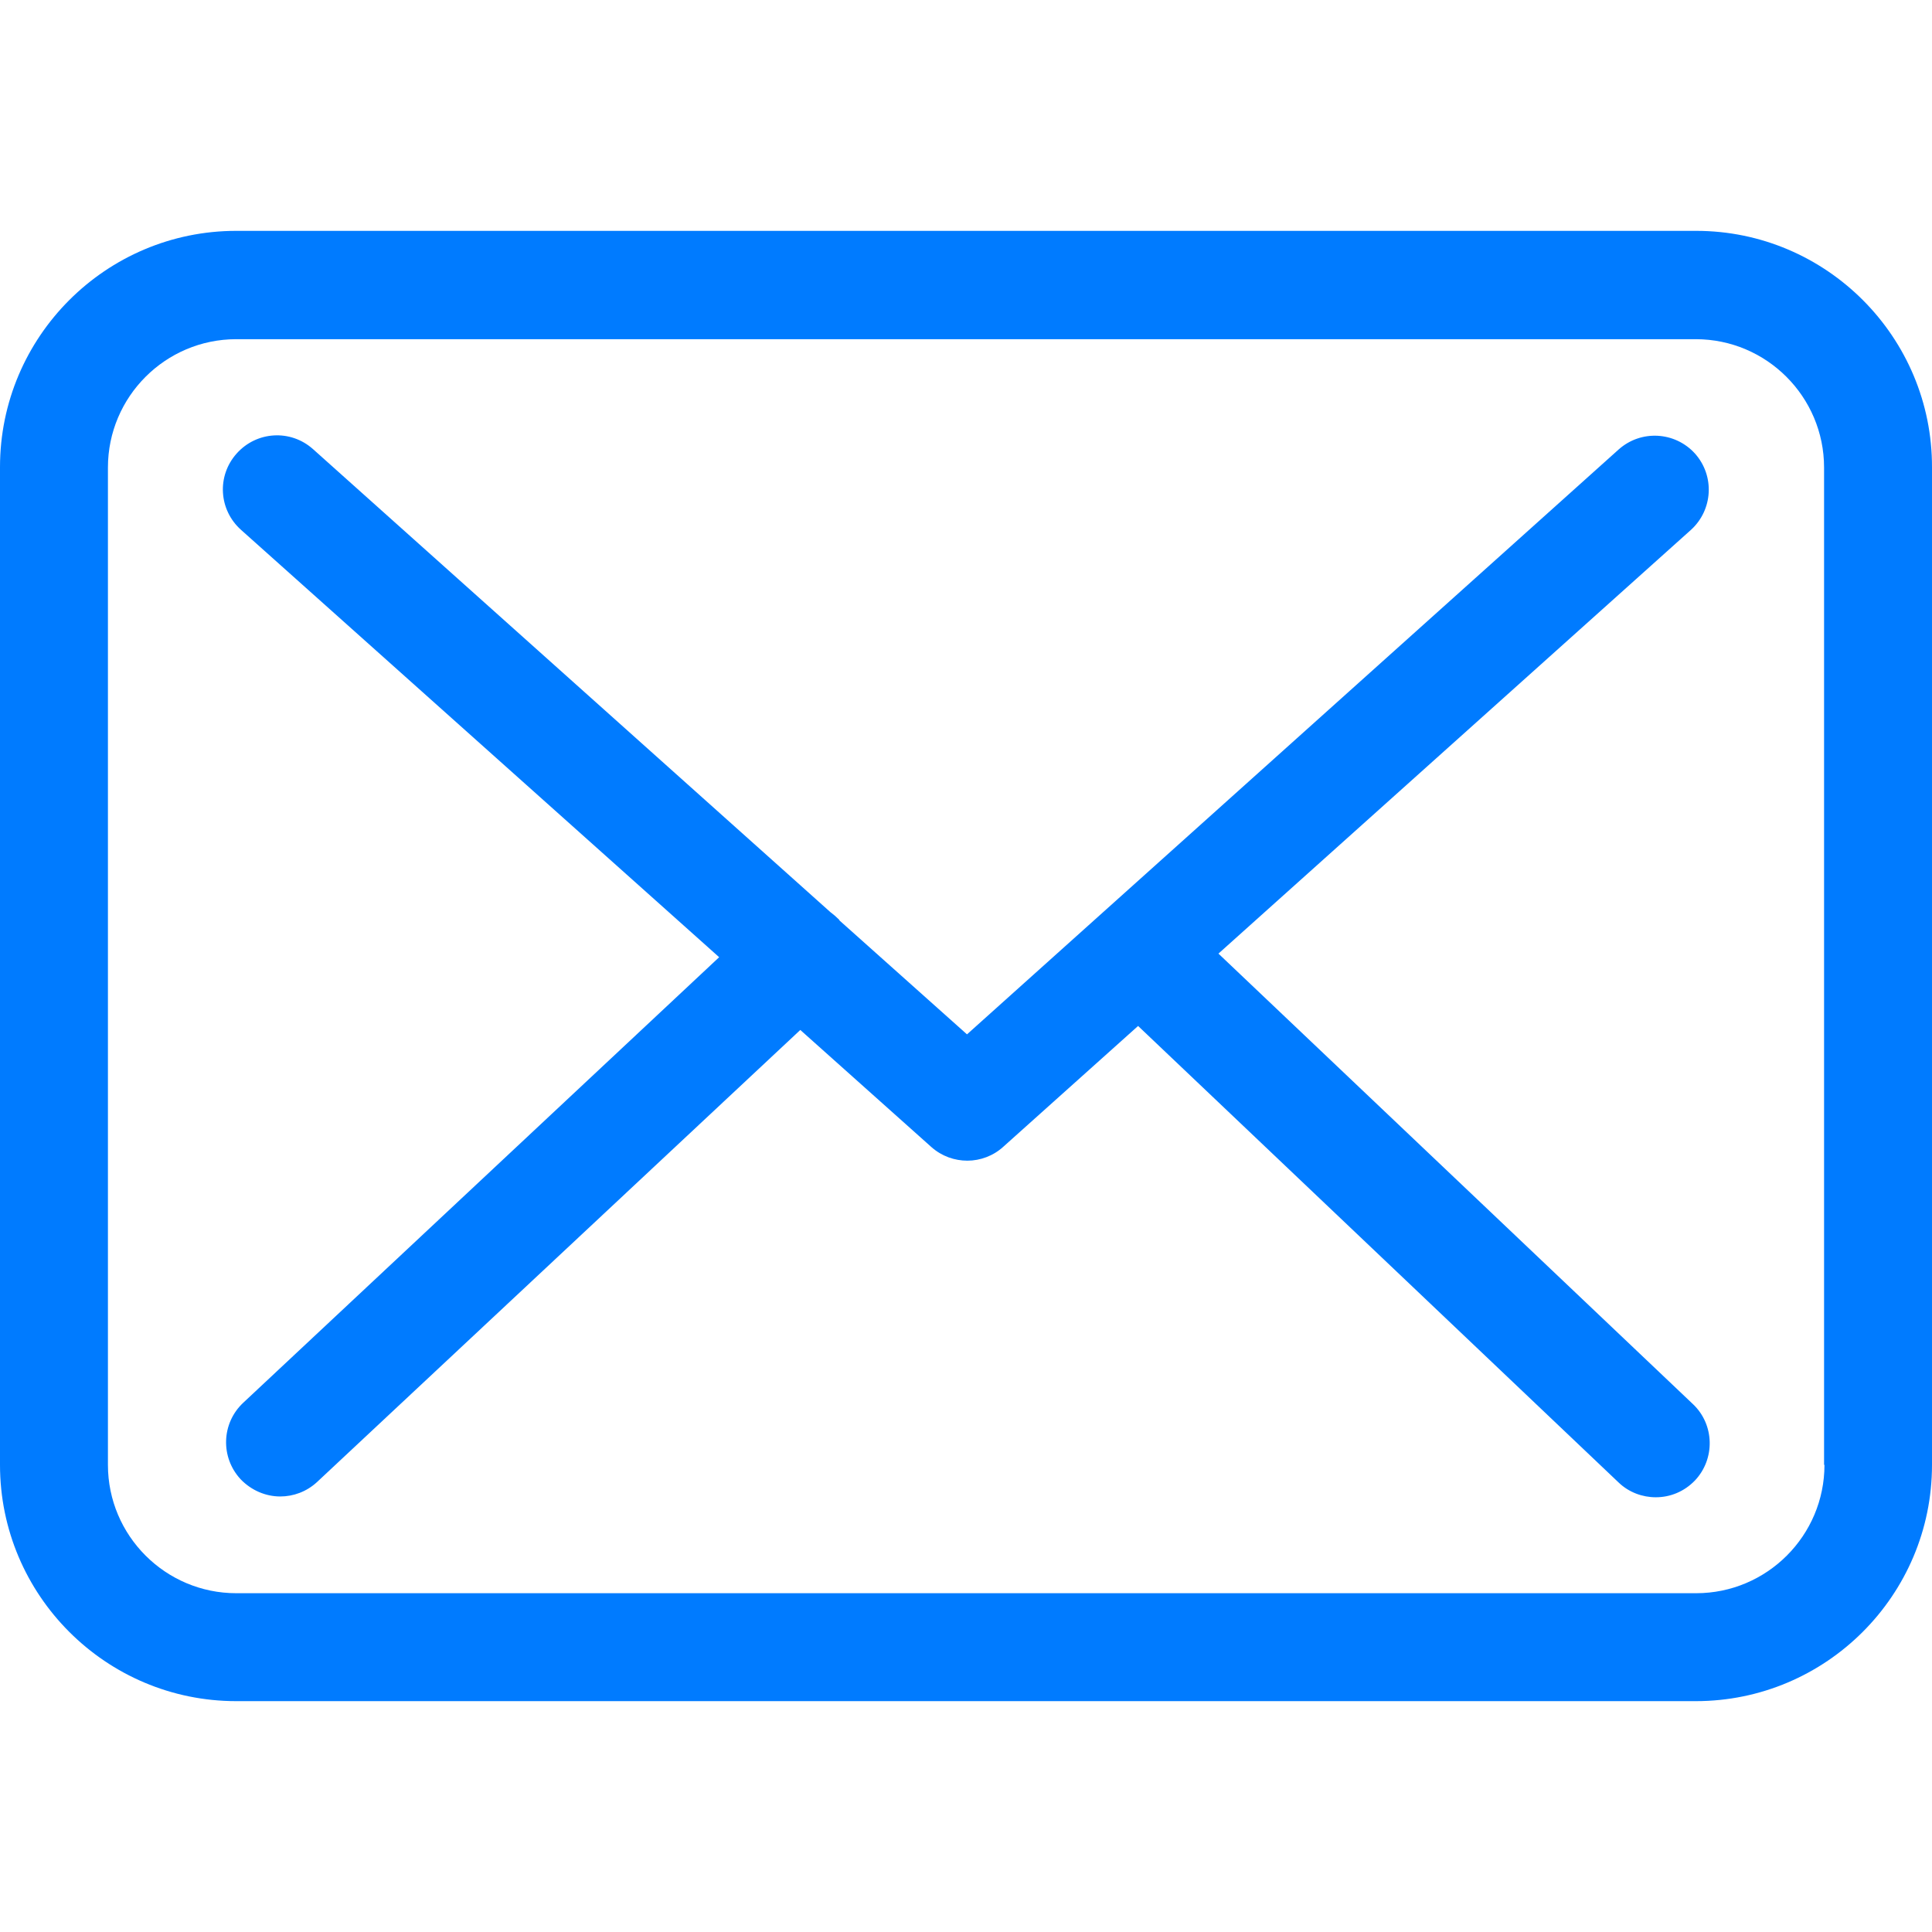
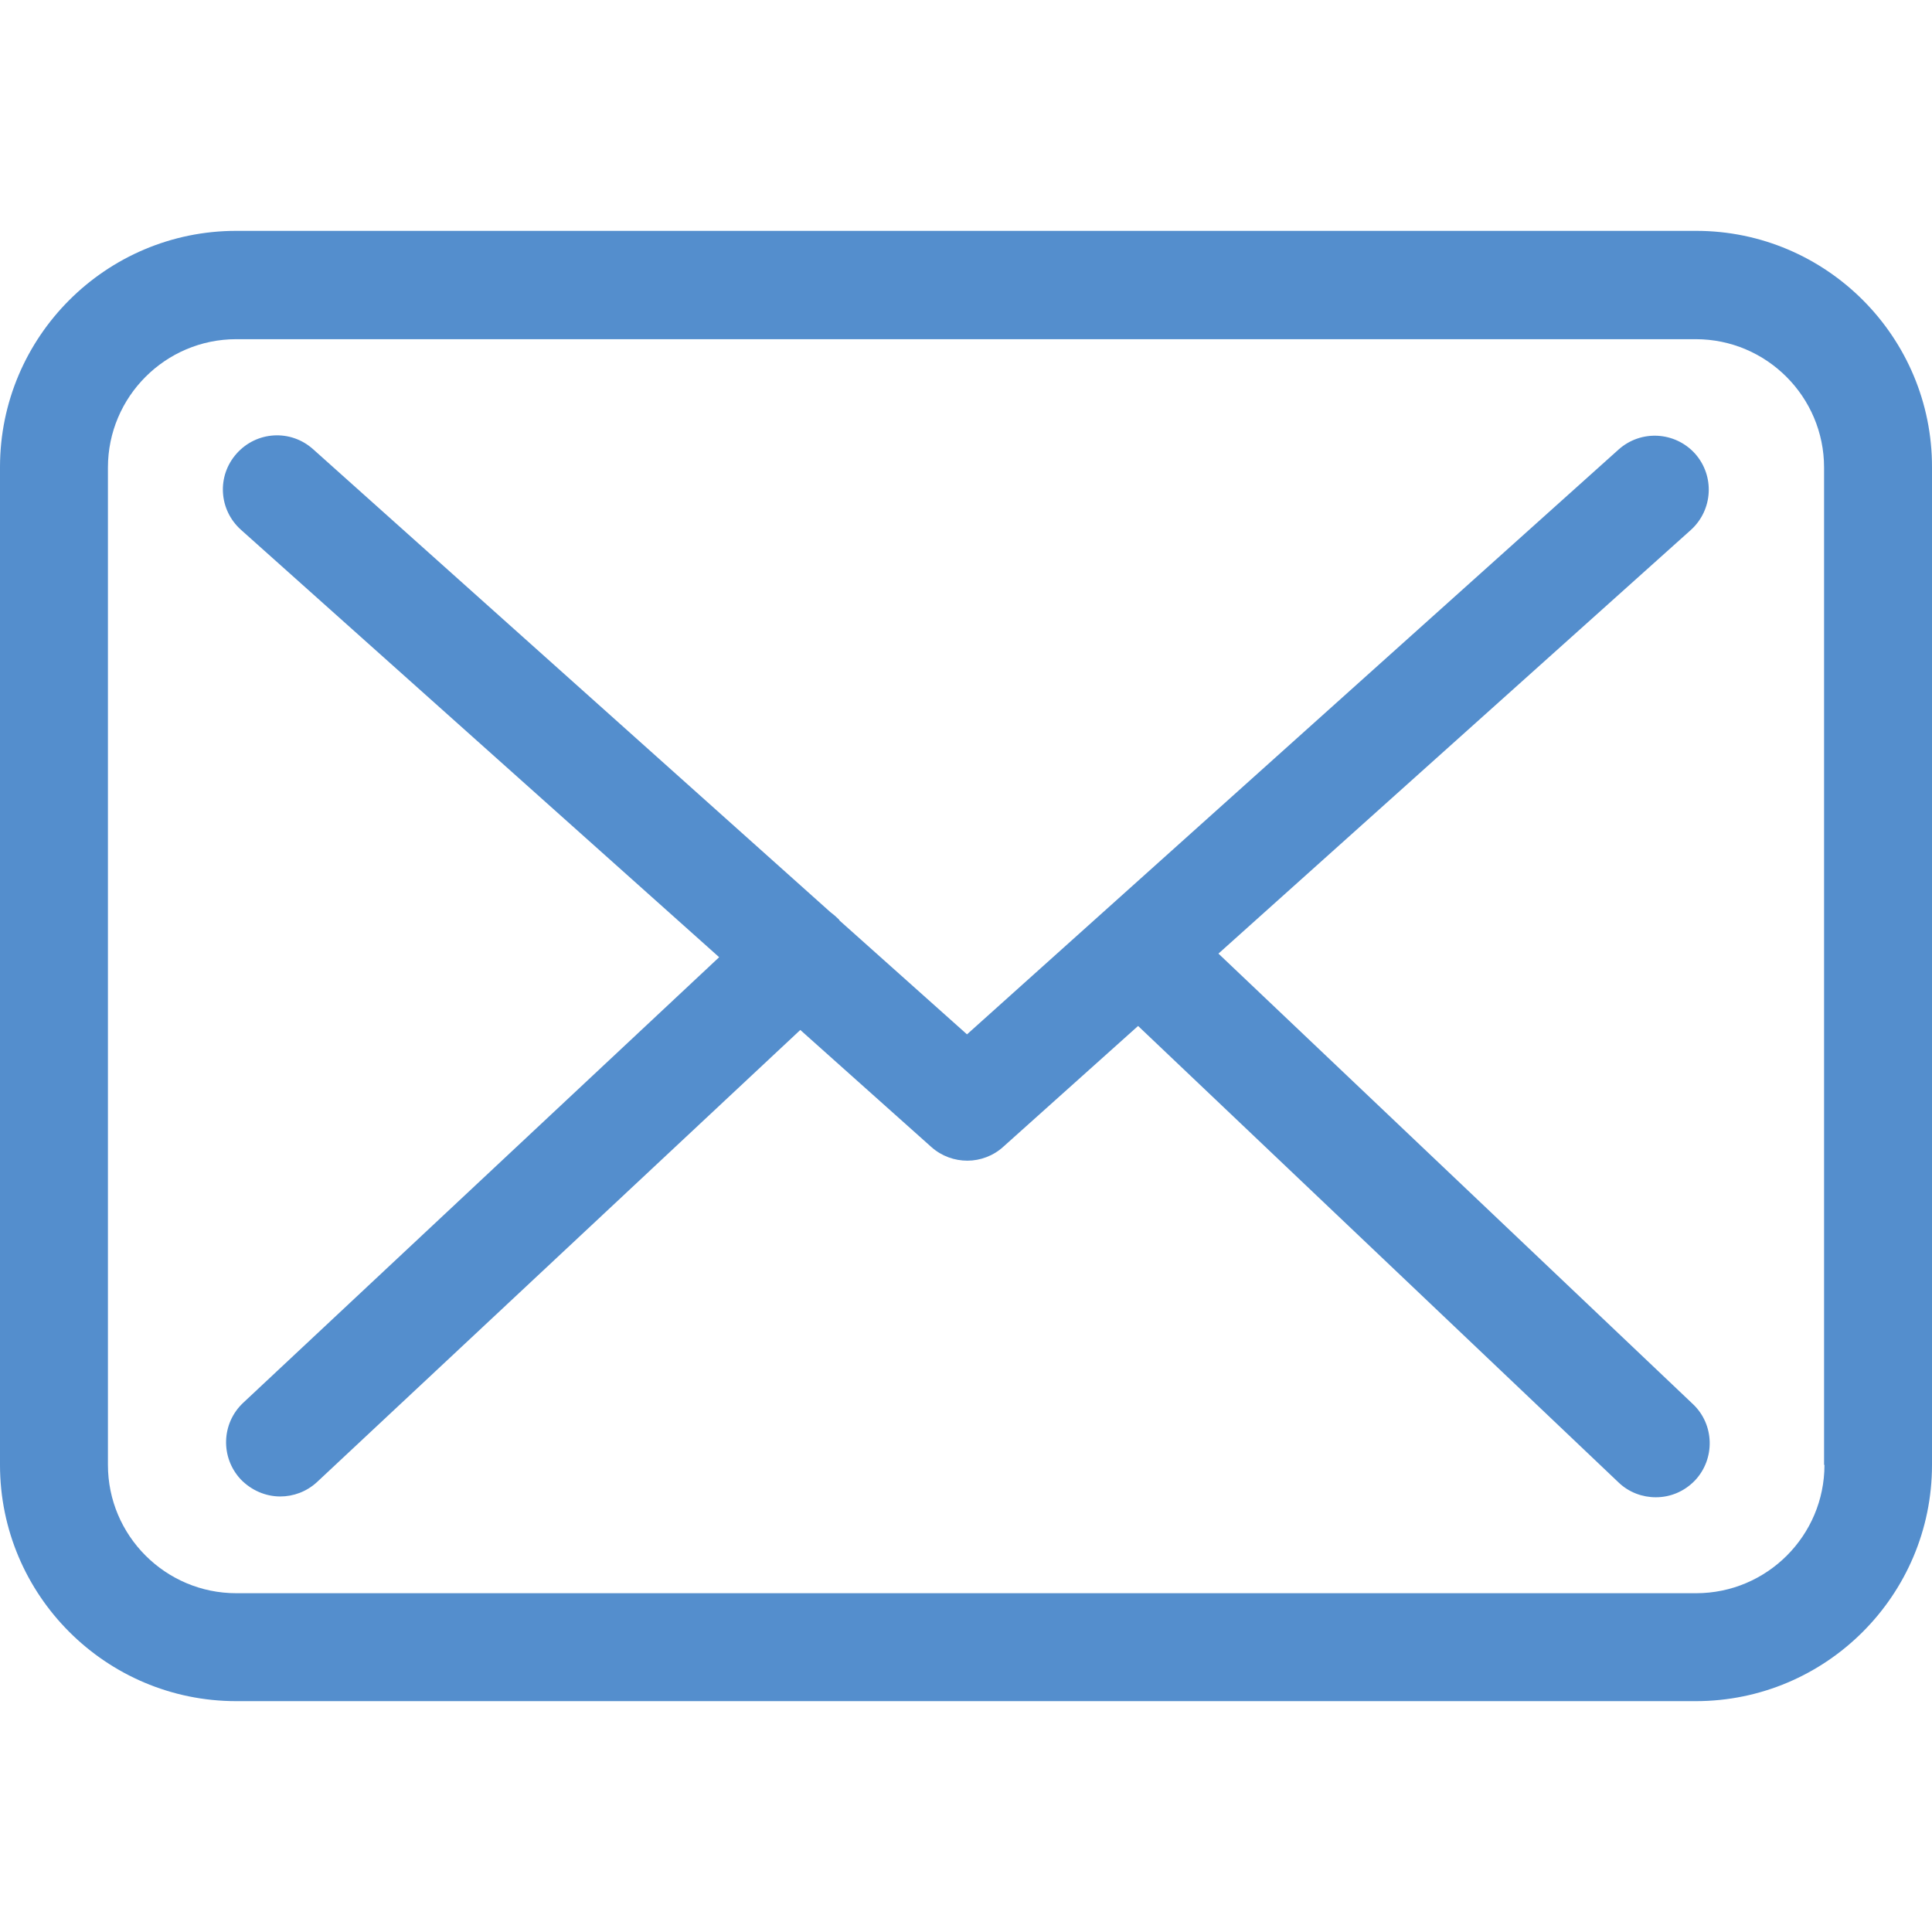
- <svg xmlns="http://www.w3.org/2000/svg" version="1.1" id="Capa_1" x="0px" y="0px" viewBox="0 0 483.3 483.3" fill="#007BFF" style="enable-background:new 0 0 483.3 483.3;" xml:space="preserve">
+ <svg xmlns="http://www.w3.org/2000/svg" version="1.1" id="Capa_1" x="0px" y="0px" viewBox="0 0 483.3 483.3" fill="#548ecd" style="enable-background:new 0 0 483.3 483.3;" xml:space="preserve">
  <g>
    <g>
      <path d="M424.3,57.75H59.1c-32.6,0-59.1,26.5-59.1,59.1v249.6c0,32.6,26.5,59.1,59.1,59.1h365.1c32.6,0,59.1-26.5,59.1-59.1    v-249.5C483.4,84.35,456.9,57.75,424.3,57.75z M456.4,366.45c0,17.7-14.4,32.1-32.1,32.1H59.1c-17.7,0-32.1-14.4-32.1-32.1v-249.5    c0-17.7,14.4-32.1,32.1-32.1h365.1c17.7,0,32.1,14.4,32.1,32.1v249.5H456.4z" />
      <path d="M304.8,238.55l118.2-106c5.5-5,6-13.5,1-19.1c-5-5.5-13.5-6-19.1-1l-163,146.3l-31.8-28.4c-0.1-0.1-0.2-0.2-0.2-0.3    c-0.7-0.7-1.4-1.3-2.2-1.9L78.3,112.35c-5.6-5-14.1-4.5-19.1,1.1c-5,5.6-4.5,14.1,1.1,19.1l119.6,106.9L60.8,350.95    c-5.4,5.1-5.7,13.6-0.6,19.1c2.7,2.8,6.3,4.3,9.9,4.3c3.3,0,6.6-1.2,9.2-3.6l120.9-113.1l32.8,29.3c2.6,2.3,5.8,3.4,9,3.4    c3.2,0,6.5-1.2,9-3.5l33.7-30.2l120.2,114.2c2.6,2.5,6,3.7,9.3,3.7c3.6,0,7.1-1.4,9.8-4.2c5.1-5.4,4.9-14-0.5-19.1L304.8,238.55z" />
    </g>
  </g>
  <g>
</g>
  <g>
</g>
  <g>
</g>
  <g>
</g>
  <g>
</g>
  <g>
</g>
  <g>
</g>
  <g>
</g>
  <g>
</g>
  <g>
</g>
  <g>
</g>
  <g>
</g>
  <g>
</g>
  <g>
</g>
  <g>
</g>
</svg>
